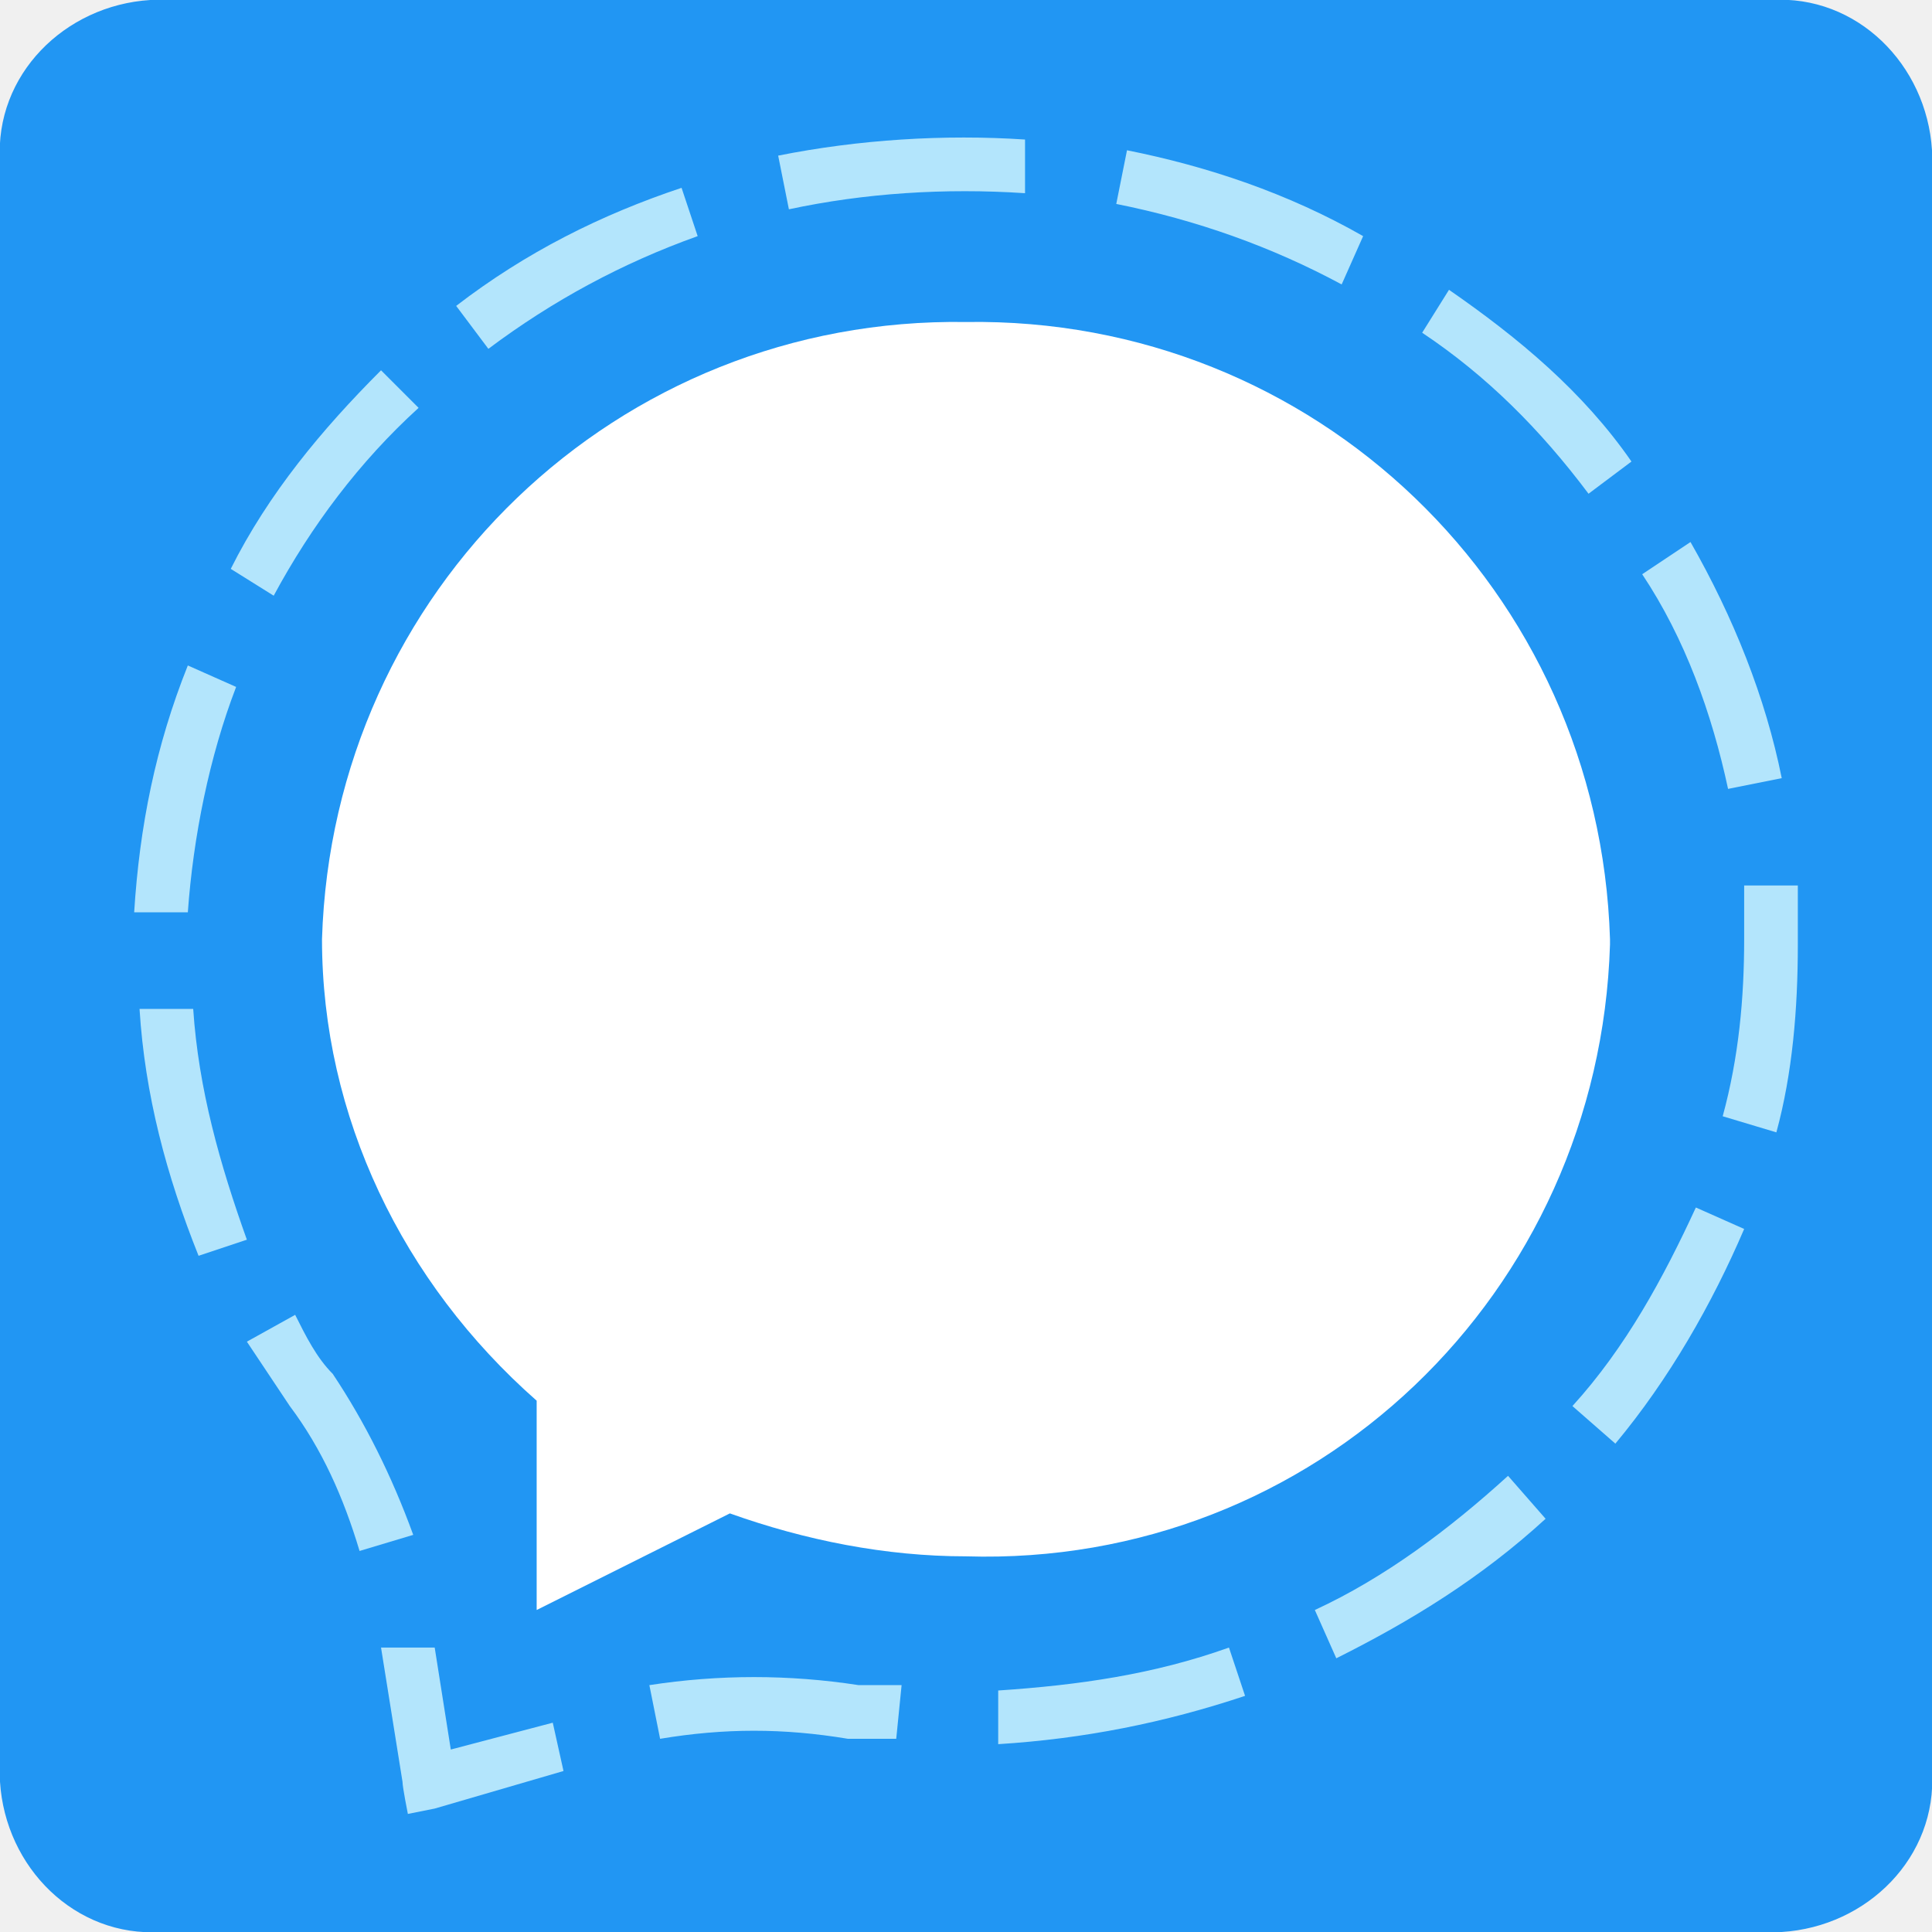
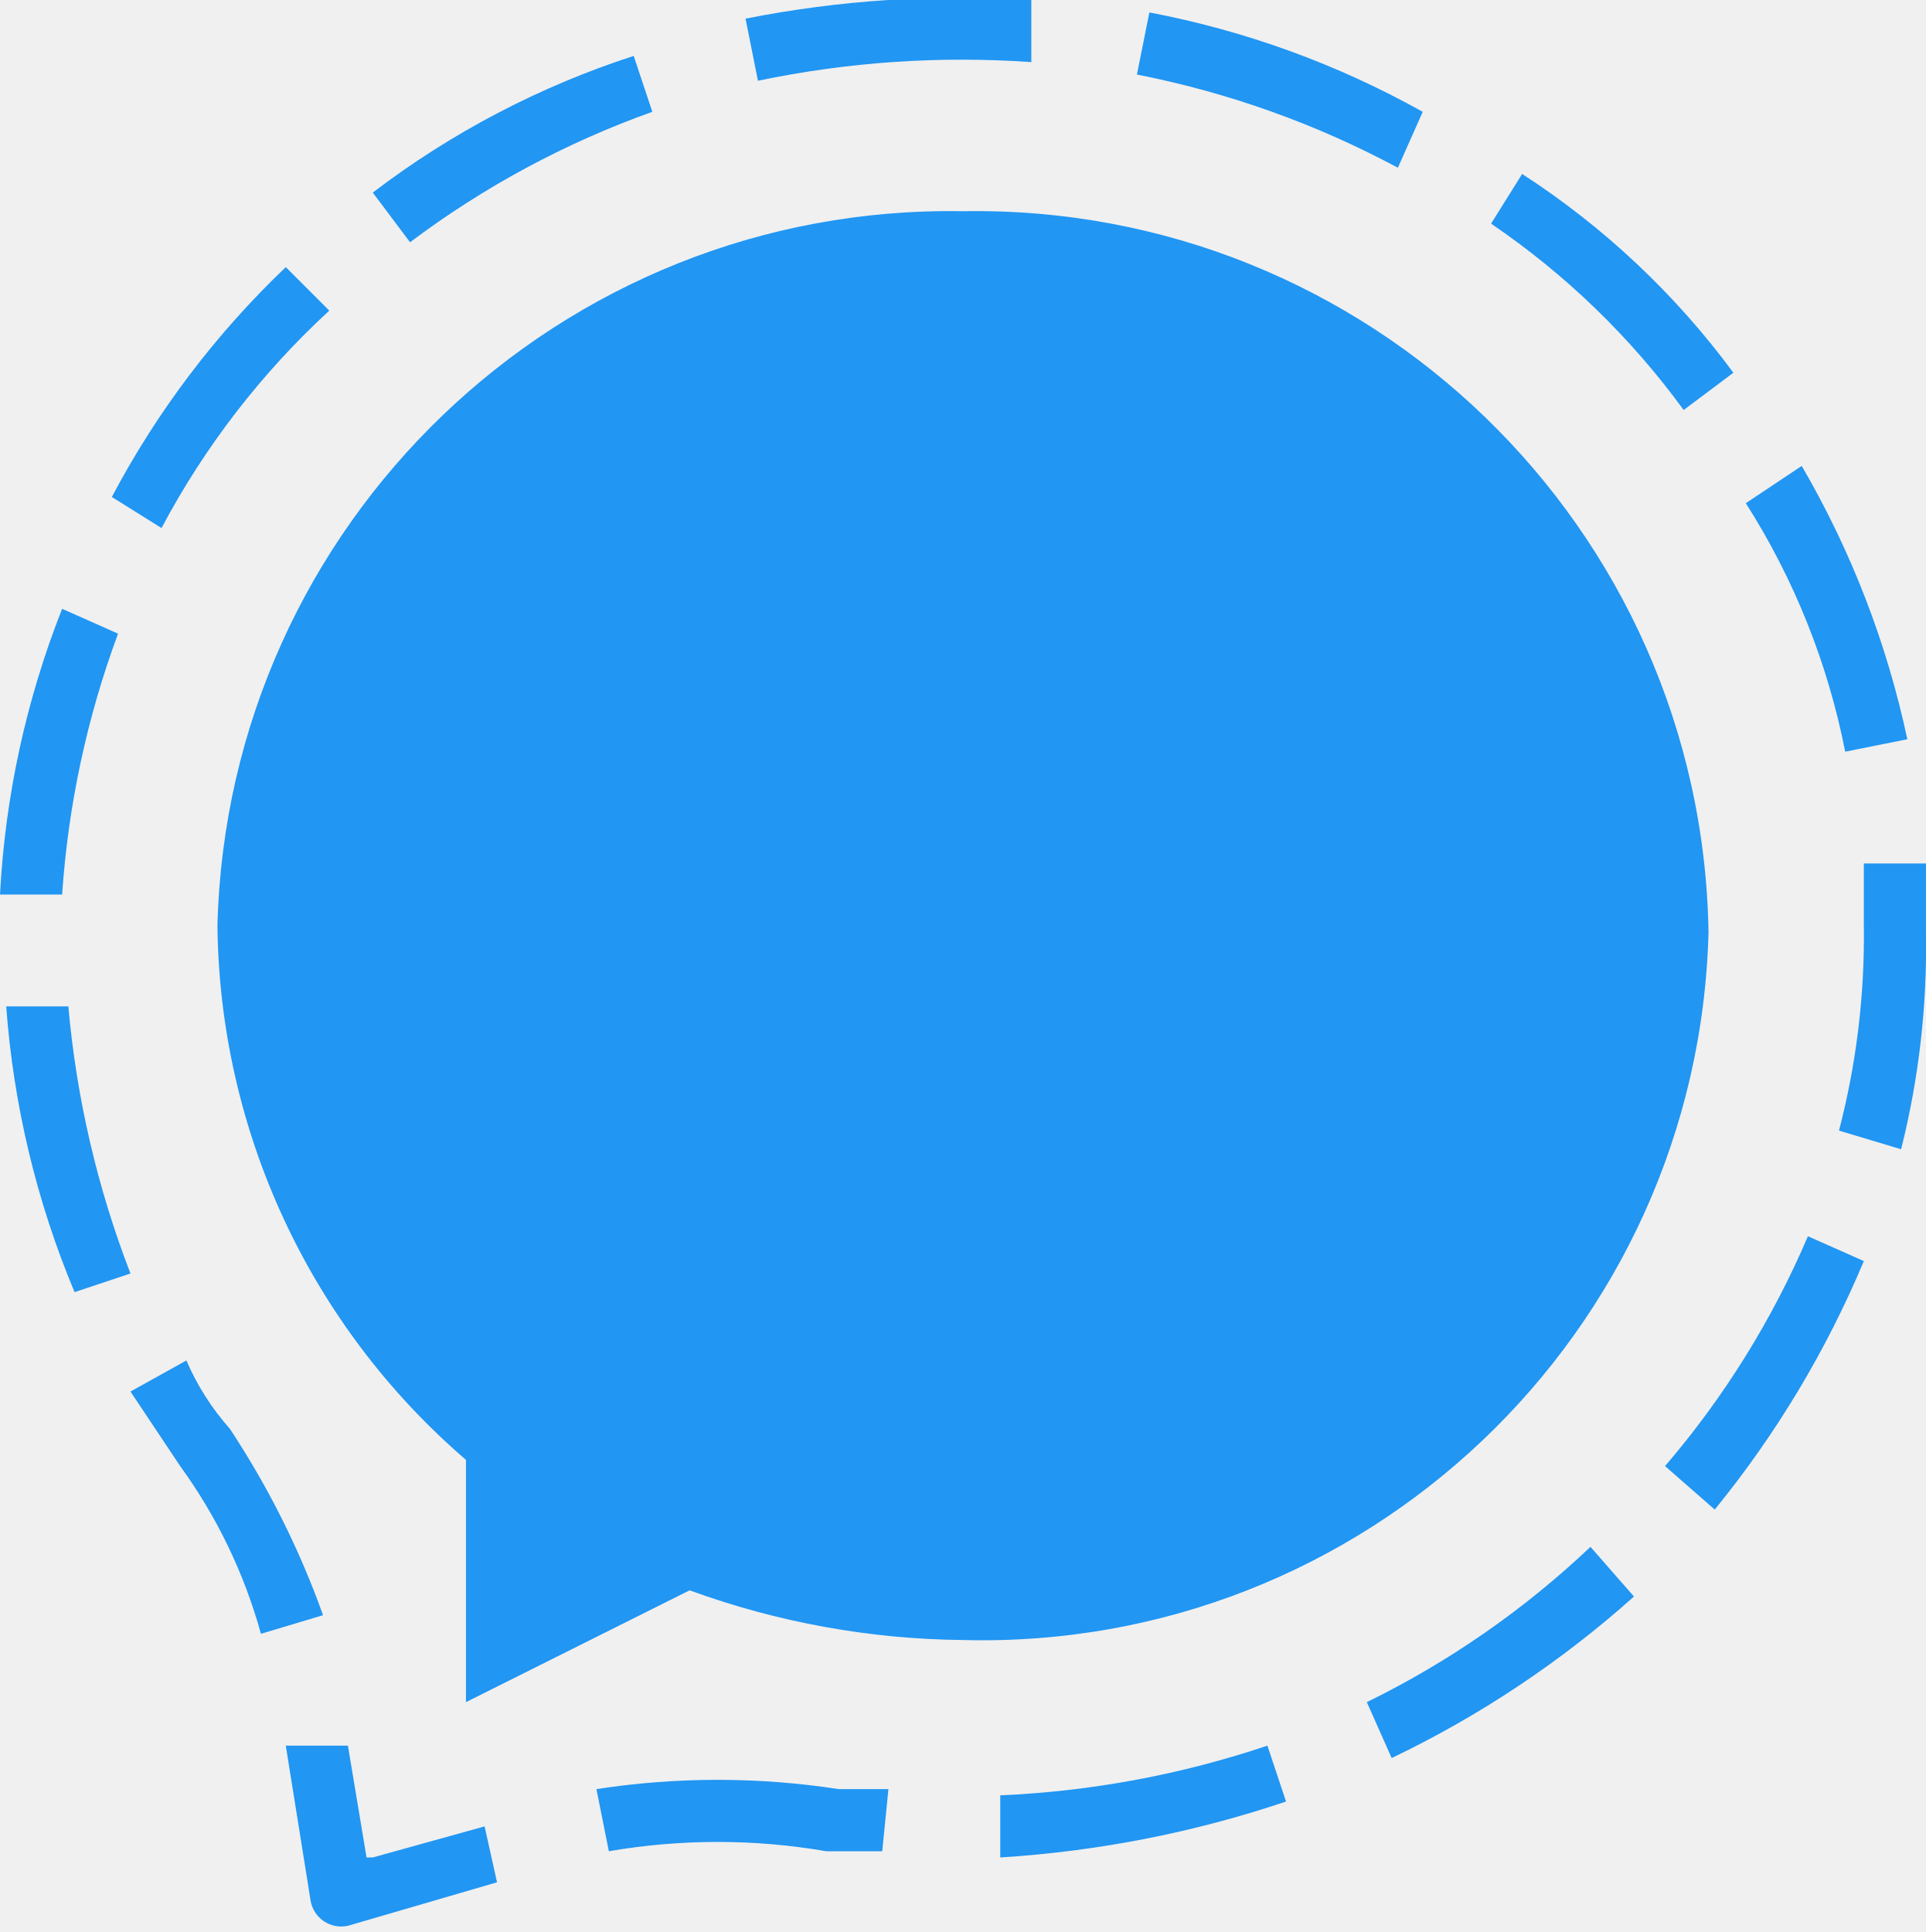
- <svg xmlns="http://www.w3.org/2000/svg" id="Layer_1" x="0" y="0" version="1.1" viewBox="0 0 36 36" xml:space="preserve">
-   <style>.st2{fill:#b3e5fc}</style>
-   <path fill="#2196f3" d="M3 0h30c1.6-.1 2.9 1.2 3 2.8V33c.1 1.6-1.2 2.9-2.8 3H3c-1.6.1-2.9-1.2-3-2.8V3C-.1 1.4 1.2.1 2.8 0H3z" />
-   <path fill="#fff" d="M18 6c-6.5-.1-11.8 5-12 11.5 0 3.3 1.5 6.4 4 8.6V30l3.6-1.8c1.4.5 2.9.8 4.4.8 6.5.2 11.8-4.9 12-11.4v-.1C29.8 11 24.5 5.9 18 6z" />
-   <path d="M7.6 33.8s-.1-.5-.1-.6l-.4-2.5h1l.3 1.9 1.9-.5.2.9-2.4.7-.5.1zM6.7 28.9c-.3-1-.7-1.9-1.3-2.7L4.6 25l.9-.5c.2.4.4.8.7 1.1.6.9 1.1 1.9 1.5 3l-1 .3zm-3-5.5c-.6-1.5-1-3-1.1-4.6h1c.1 1.5.5 2.9 1 4.3l-.9.3zM18.6 32.5v-1c1.5-.1 2.9-.3 4.3-.8l.3.9c-1.5.5-3 .8-4.6.9zm-1.9-.1h-.9c-1.2-.2-2.3-.2-3.5 0l-.2-1c1.3-.2 2.6-.2 3.9 0h.8l-.1 1zm8.2-1.5l-.4-.9c1.3-.6 2.5-1.5 3.6-2.5l.7.8c-1.2 1.1-2.5 1.9-3.9 2.6zm5.2-4l-.8-.7c1-1.1 1.7-2.4 2.3-3.7l.9.4c-.6 1.4-1.4 2.8-2.4 4zm3-5.8l-1-.3c.3-1.1.4-2.2.4-3.3v-1h1v1.1c0 1.2-.1 2.4-.4 3.5zM3.5 17h-1c.1-1.6.4-3.1 1-4.6l.9.4c-.5 1.3-.8 2.8-.9 4.2zm28.7-2.3c-.3-1.4-.8-2.8-1.6-4l.9-.6c.8 1.4 1.4 2.9 1.7 4.4l-1 .2zM5.1 11.1l-.8-.5C5 9.2 6 8 7.1 6.9l.7.7c-1.1 1-2 2.2-2.7 3.5zm24.5-1.9c-.9-1.2-1.9-2.2-3.1-3l.5-.8c1.3.9 2.5 1.9 3.4 3.2l-.8.6zM9.1 6.5l-.6-.8c1.3-1 2.7-1.7 4.2-2.2l.3.9c-1.4.5-2.7 1.2-3.9 2.1zM25 5.3c-1.3-.7-2.7-1.2-4.2-1.5l.2-1c1.5.3 3 .8 4.4 1.6l-.4.9zM14.7 3.9l-.2-1c1.5-.3 3.1-.4 4.6-.3v1c-1.5-.1-3 0-4.4.3z" class="st2" />
+ <svg xmlns="http://www.w3.org/2000/svg" id="Layer_1" data-name="Layer 1" viewBox="0 0 31 31.1">
+   <defs>
+     <style>.cls-1{fill:#2196f3}</style>
+   </defs>
+   <path d="M18 6A11.8 11.8 0 006 17.5a11.5 11.5 0 004 8.6V30l3.6-1.8a13.2 13.2 0 004.4.8 11.7 11.7 0 0012-11.4A11.8 11.8 0 0018 6zM7.5 33.2l-.4-2.5h1l.3 1.8h.1l1.8-.5.2.9-2.4.7a.5.5 0 01-.6-.4zM6.7 28.9a8.4 8.4 0 00-1.3-2.7L4.6 25l.9-.5a4.1 4.1 0 00.7 1.1 14 14 0 011.5 3zm-3-5.5a14.7 14.7 0 01-1.1-4.6h1a15.8 15.8 0 001 4.3zM18.6 32.5v-1a15.6 15.6 0 004.3-.8l.3.9a17.9 17.9 0 01-4.6.9zm-1.9-.1h-.9a10.3 10.3 0 00-3.5 0l-.2-1a12.8 12.8 0 013.9 0h.8zm8.2-1.5l-.4-.9a14.5 14.5 0 003.6-2.5l.7.8a16.6 16.6 0 01-3.9 2.6zm5.2-4l-.8-.7a14.3 14.3 0 002.3-3.7l.9.4a16.3 16.3 0 01-2.4 4zm3-5.8l-1-.3a12.4 12.4 0 00.4-3.3v-1h1v1.1a13.4 13.4 0 01-.4 3.5zM3.5 17h-1a14.6 14.6 0 011-4.6l.9.4a15 15 0 00-.9 4.2zm28.7-2.3a11.6 11.6 0 00-1.6-4l.9-.6a14.9 14.9 0 011.7 4.4zM5.1 11.1l-.8-.5a14.4 14.4 0 012.8-3.7l.7.7a13.1 13.1 0 00-2.7 3.5zm24.5-1.9a12.6 12.6 0 00-3.1-3l.5-.8a13 13 0 013.4 3.2zM9.1 6.5l-.6-.8a14.1 14.1 0 014.2-2.2l.3.9a14.7 14.7 0 00-3.9 2.1zM25 5.3a15 15 0 00-4.2-1.5l.2-1a14.6 14.6 0 014.4 1.6zM14.7 3.9l-.2-1a17.8 17.8 0 014.6-.3v1a16 16 0 00-4.4.3z" class="cls-1" transform="translate(-2.5 -2.6)" />
</svg>
